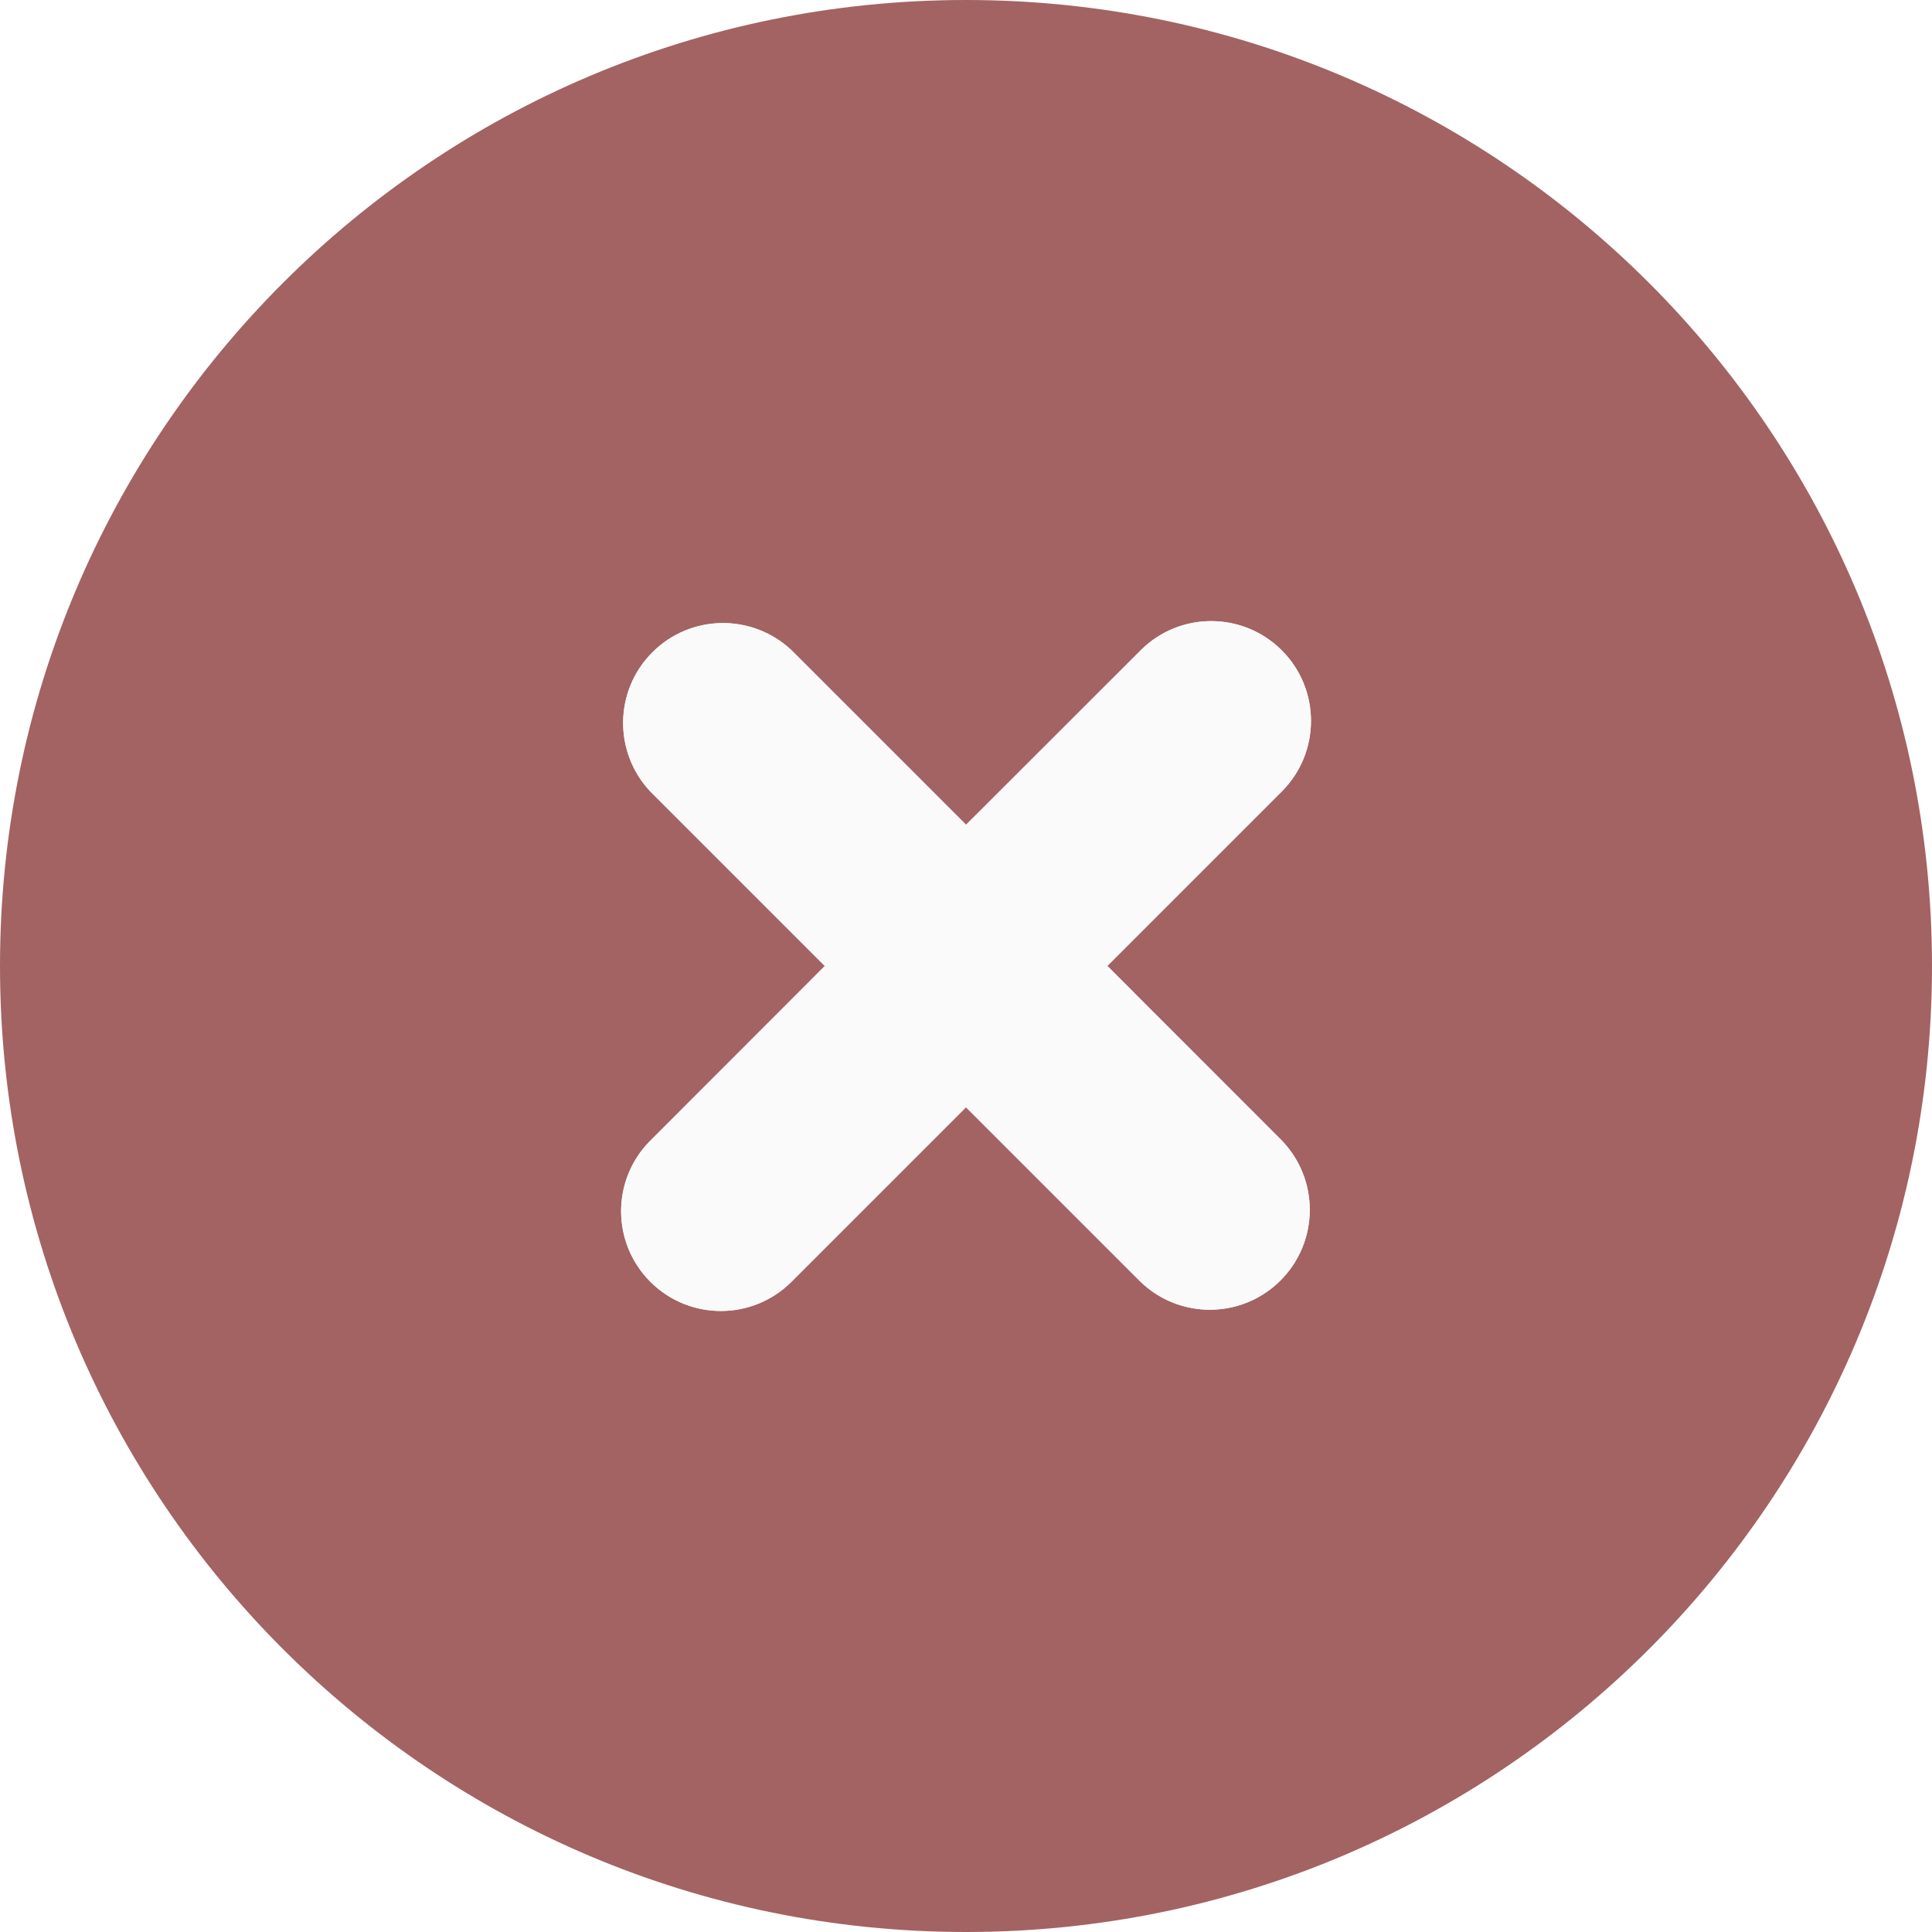
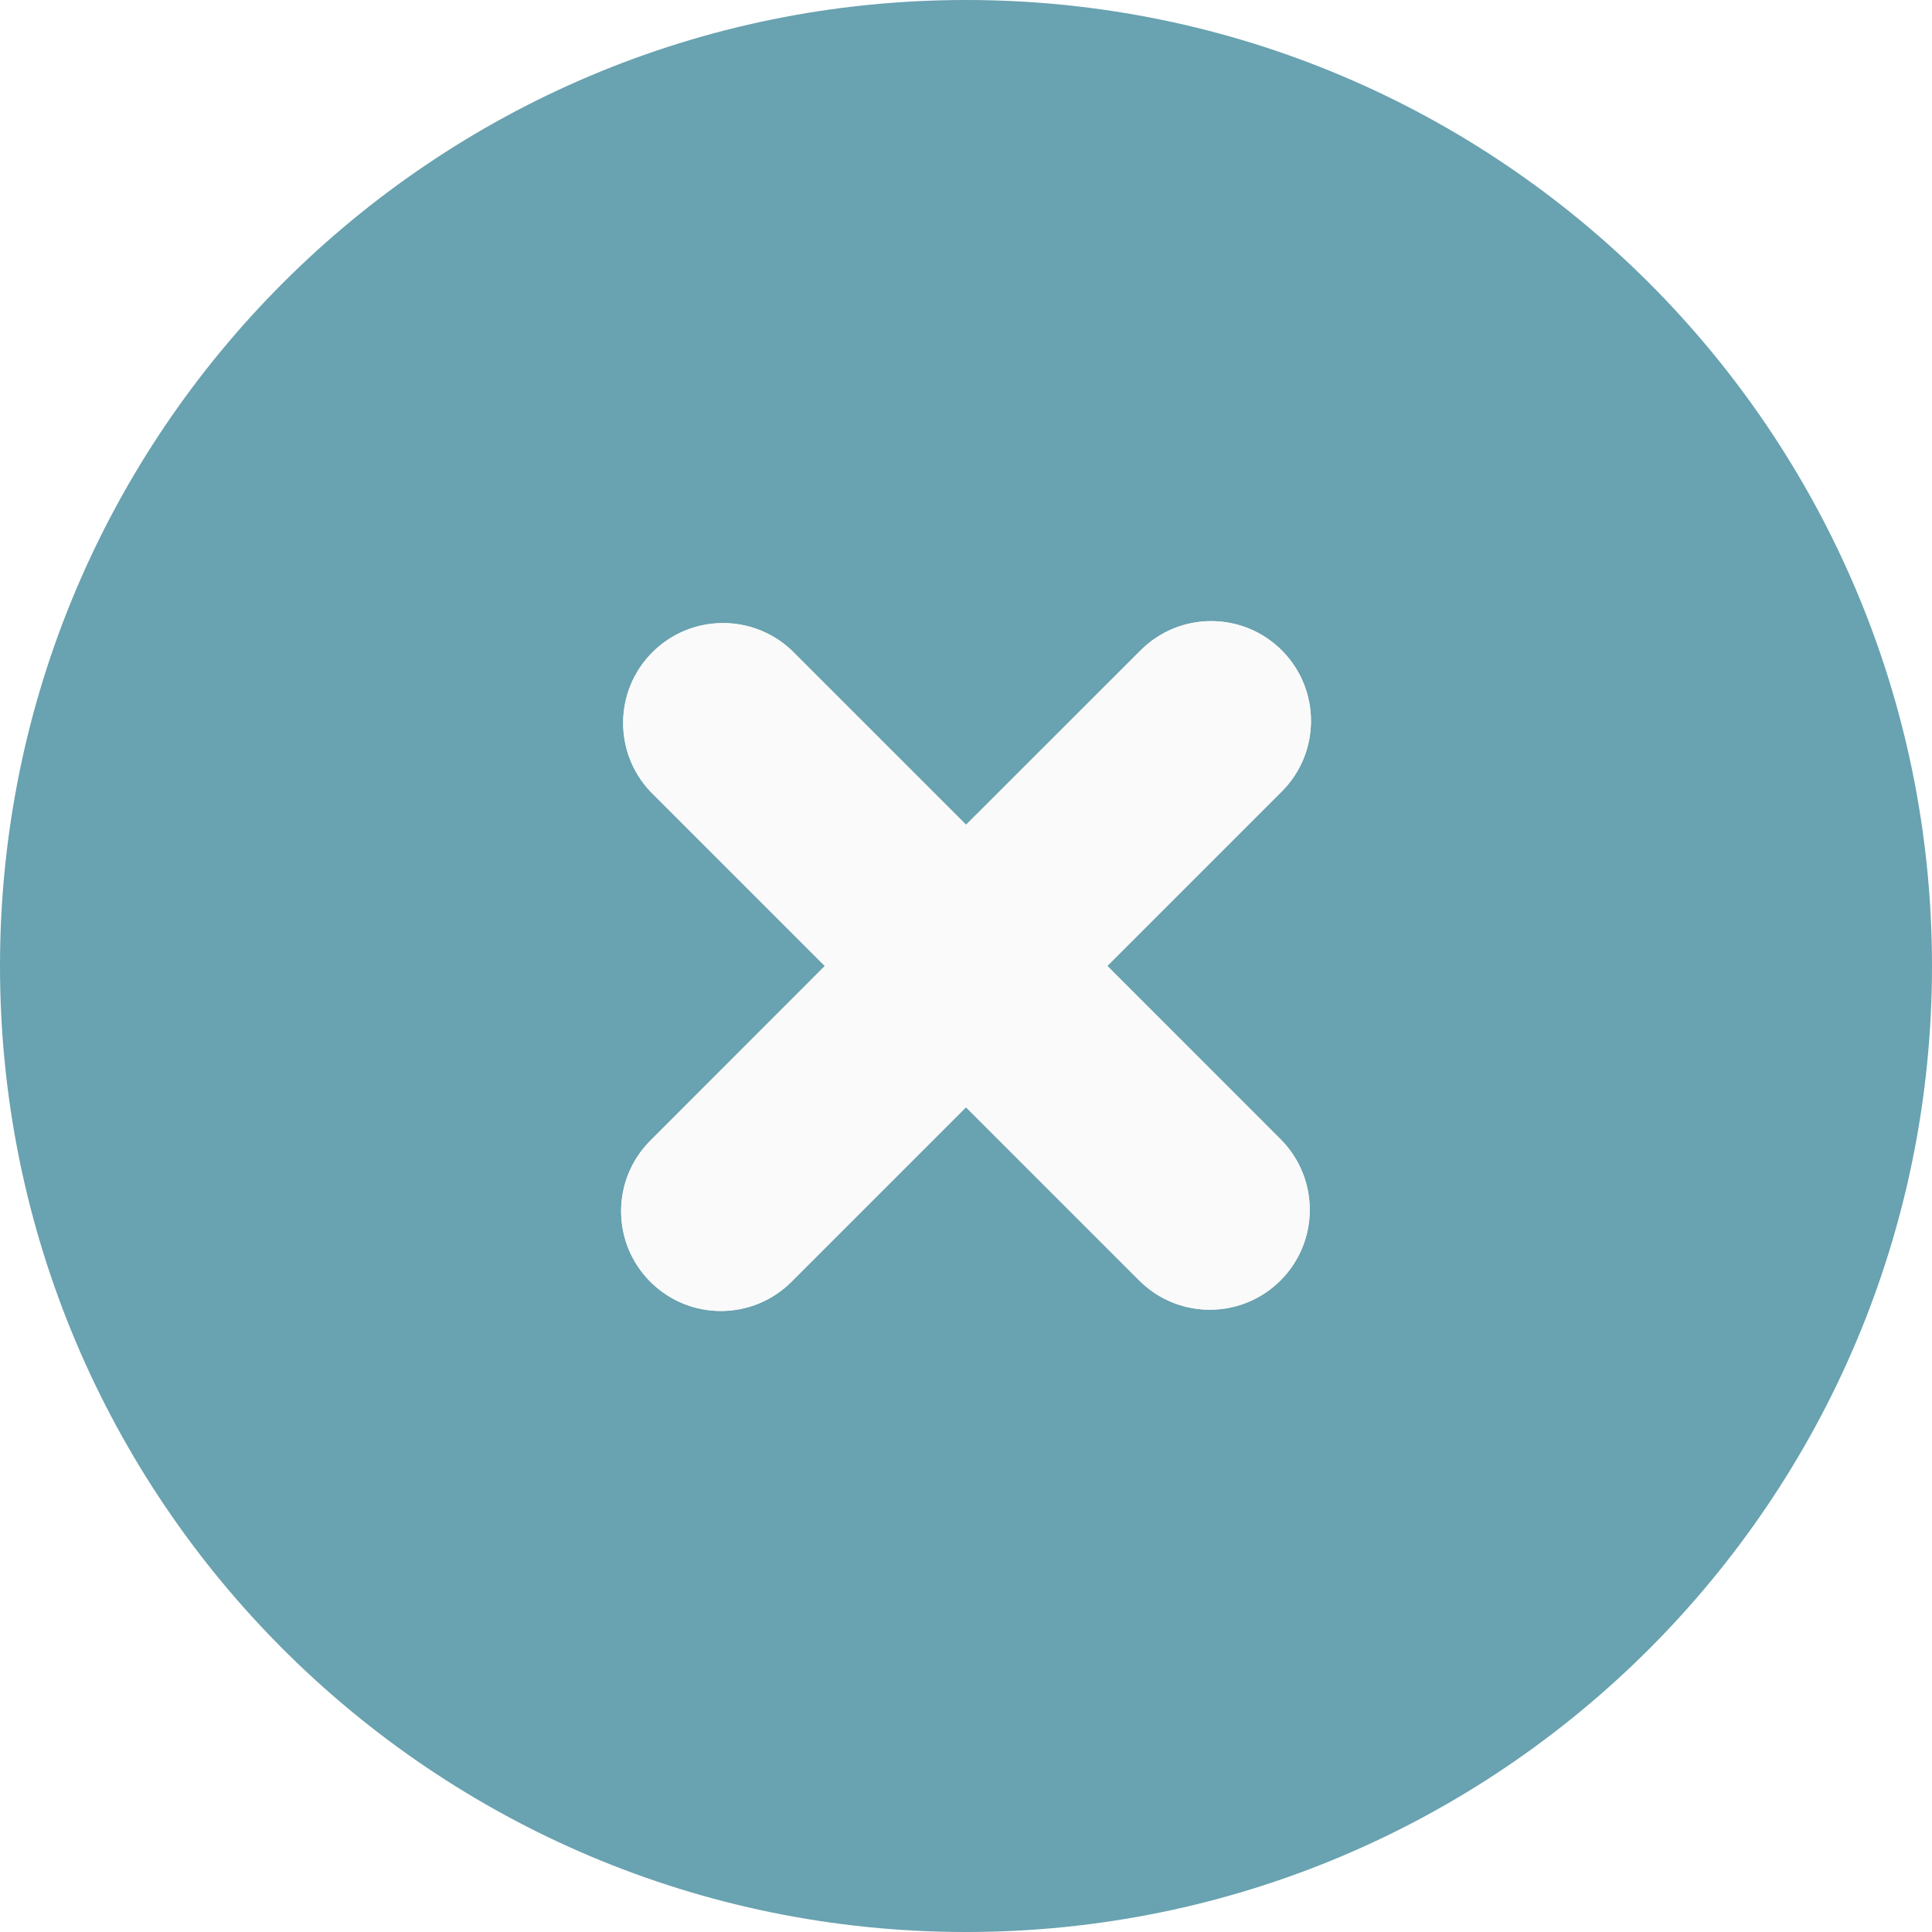
<svg xmlns="http://www.w3.org/2000/svg" width="28" height="28" viewBox="0 0 28 28">
  <g id="close" transform="translate(-251 -198)">
-     <circle id="Ellipse_1236" data-name="Ellipse 1236" cx="14" cy="14" r="14" transform="translate(251 198)" fill="#A36363" />
+     <circle id="Ellipse_1236" data-name="Ellipse 1236" cx="14" cy="14" r="14" transform="translate(251 198)" fill="#69A2B0" />
    <g id="Group_12326" data-name="Group 12326" transform="translate(89.941 610.903) rotate(-90)">
      <path id="Close-2" data-name="Close" d="M401.43,170.486l-2.527,2.527-2.531-2.529a1.446,1.446,0,1,0-2.045,2.046l2.529,2.529-2.527,2.527a1.448,1.448,0,0,0,2.047,2.048l2.528-2.527,2.528,2.528a1.446,1.446,0,1,0,2.046-2.045l-2.528-2.53,2.527-2.527a1.448,1.448,0,0,0-2.047-2.047Z" transform="translate(0 0)" fill="#fafafa" fill-rule="evenodd" />
      <path id="Close-3" data-name="Close" d="M401.43,170.486l-2.527,2.527-2.531-2.529a1.446,1.446,0,1,0-2.045,2.046l2.529,2.529-2.527,2.527a1.448,1.448,0,0,0,2.047,2.048l2.528-2.527,2.528,2.528a1.446,1.446,0,1,0,2.046-2.045l-2.528-2.53,2.527-2.527a1.448,1.448,0,0,0-2.047-2.047Z" transform="translate(0 0)" fill="#fafafa" fill-rule="evenodd" />
    </g>
  </g>
</svg>
